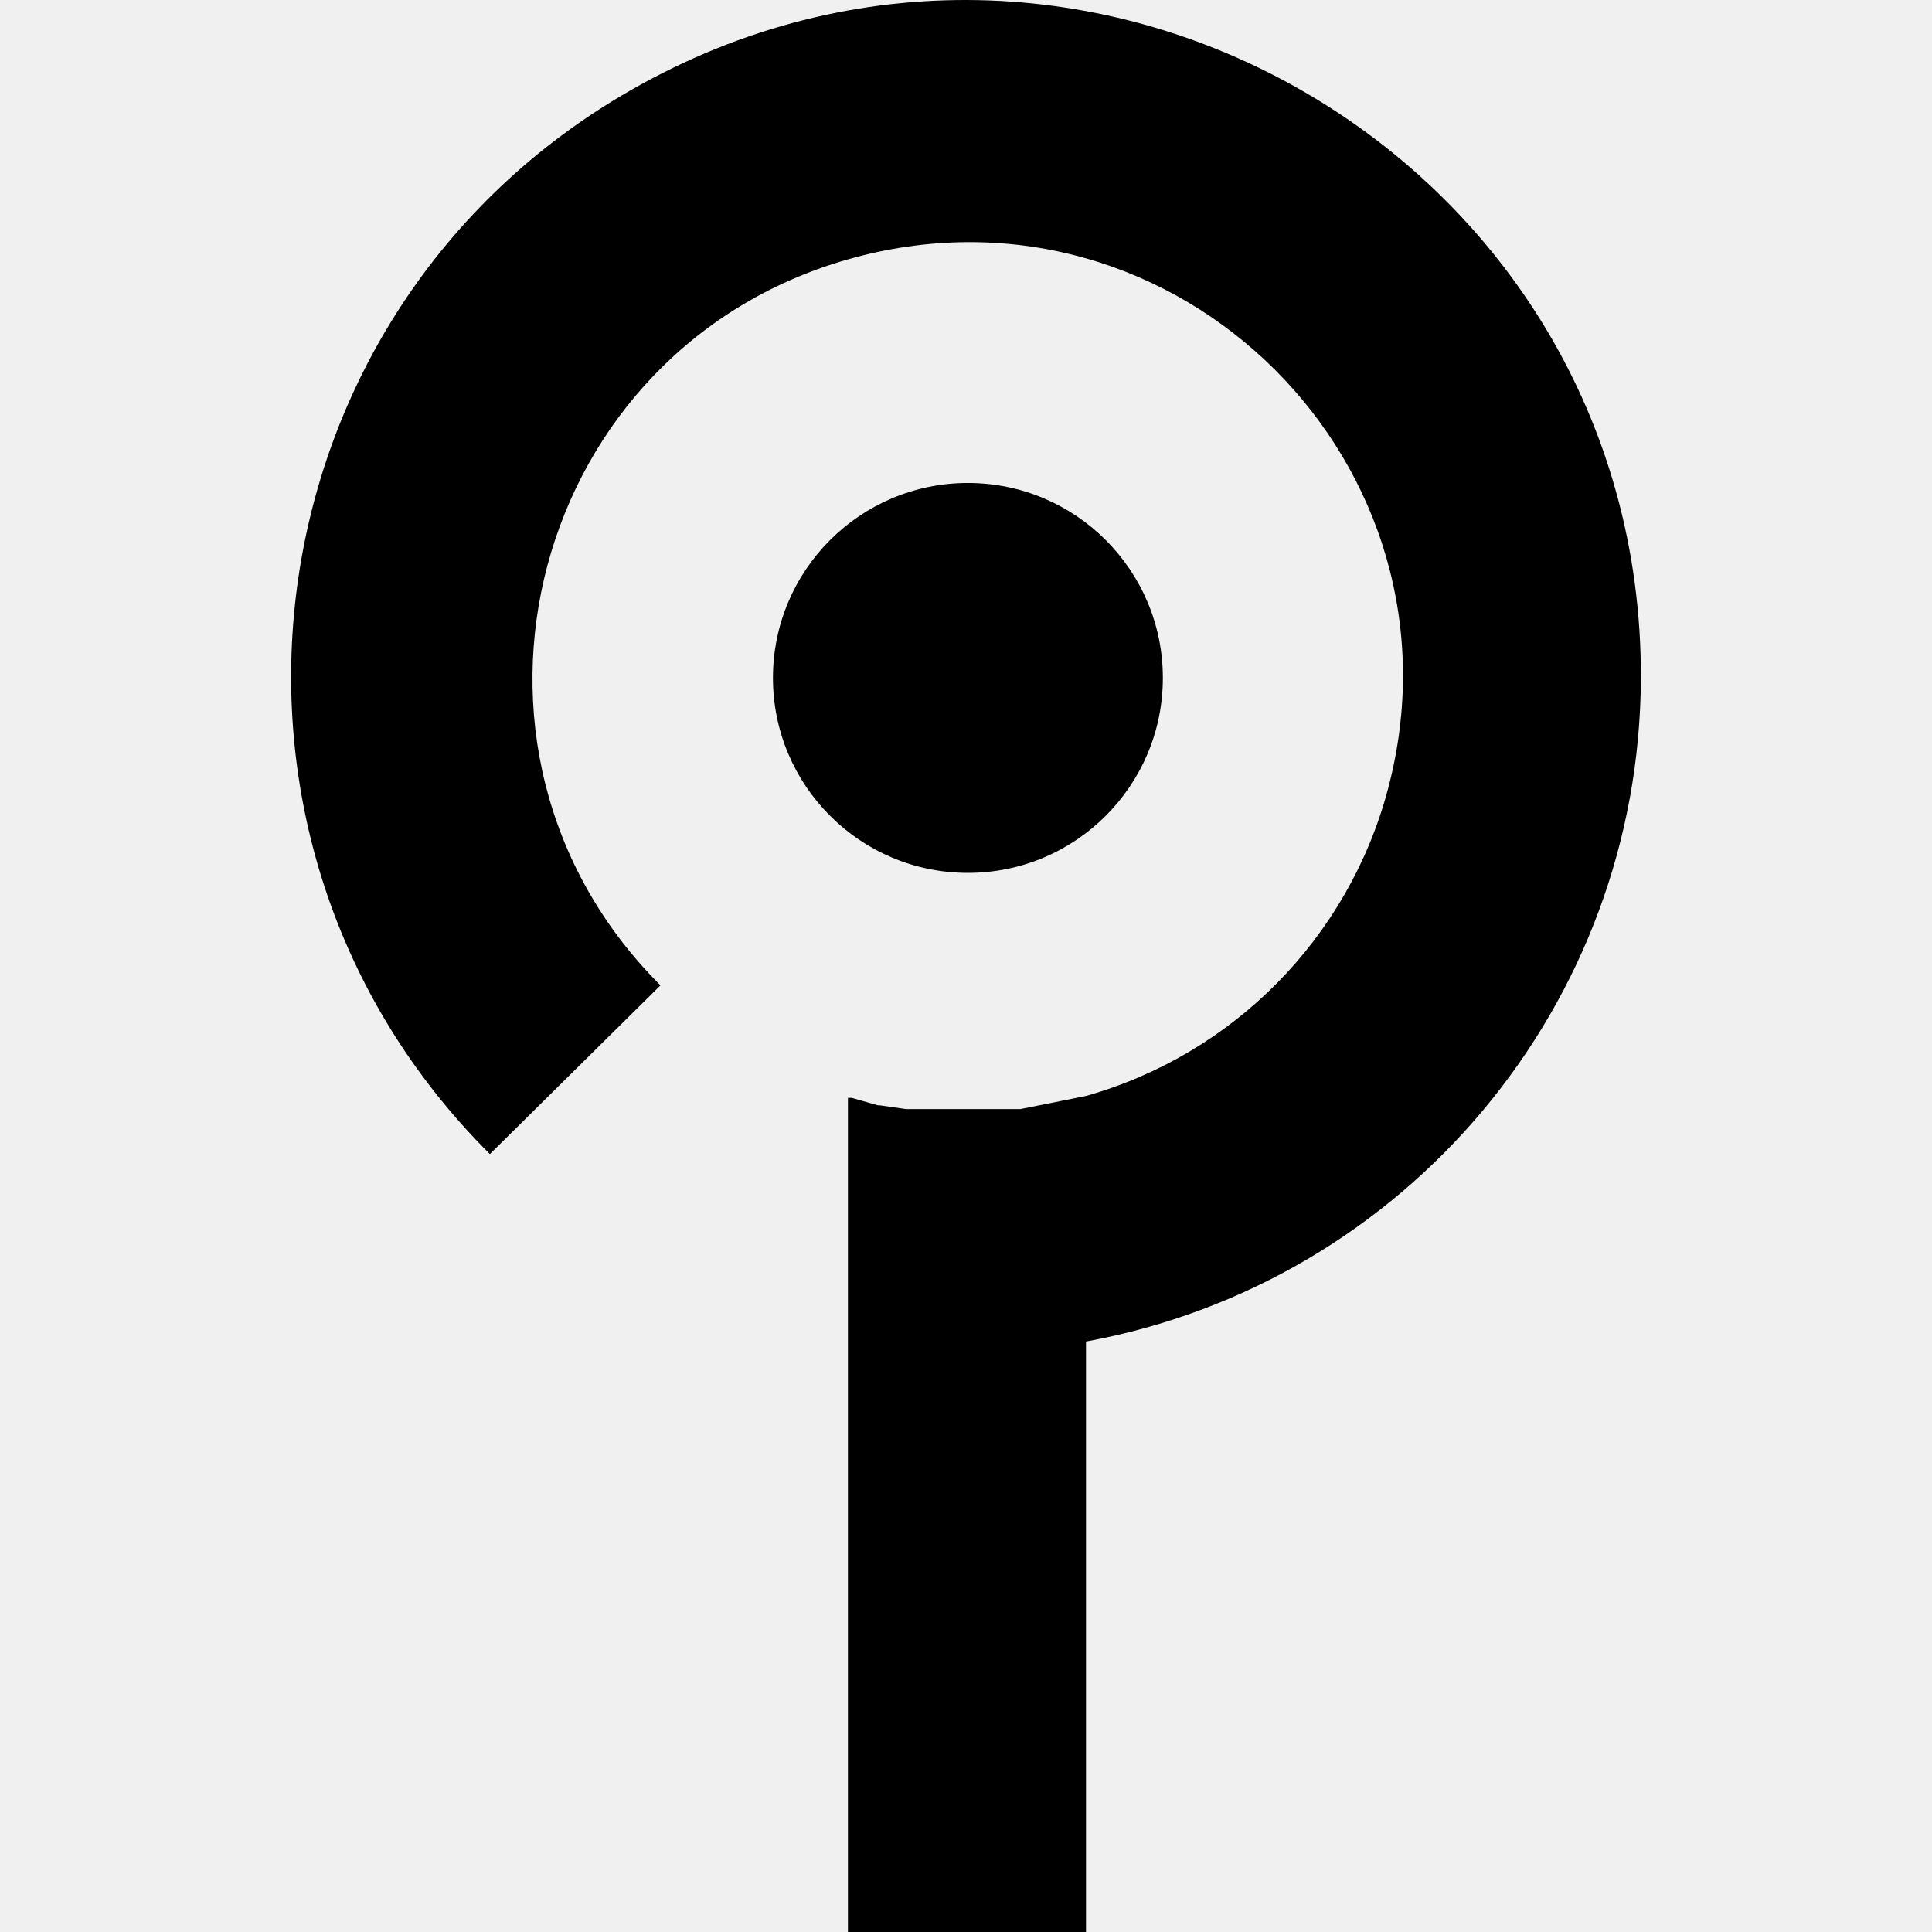
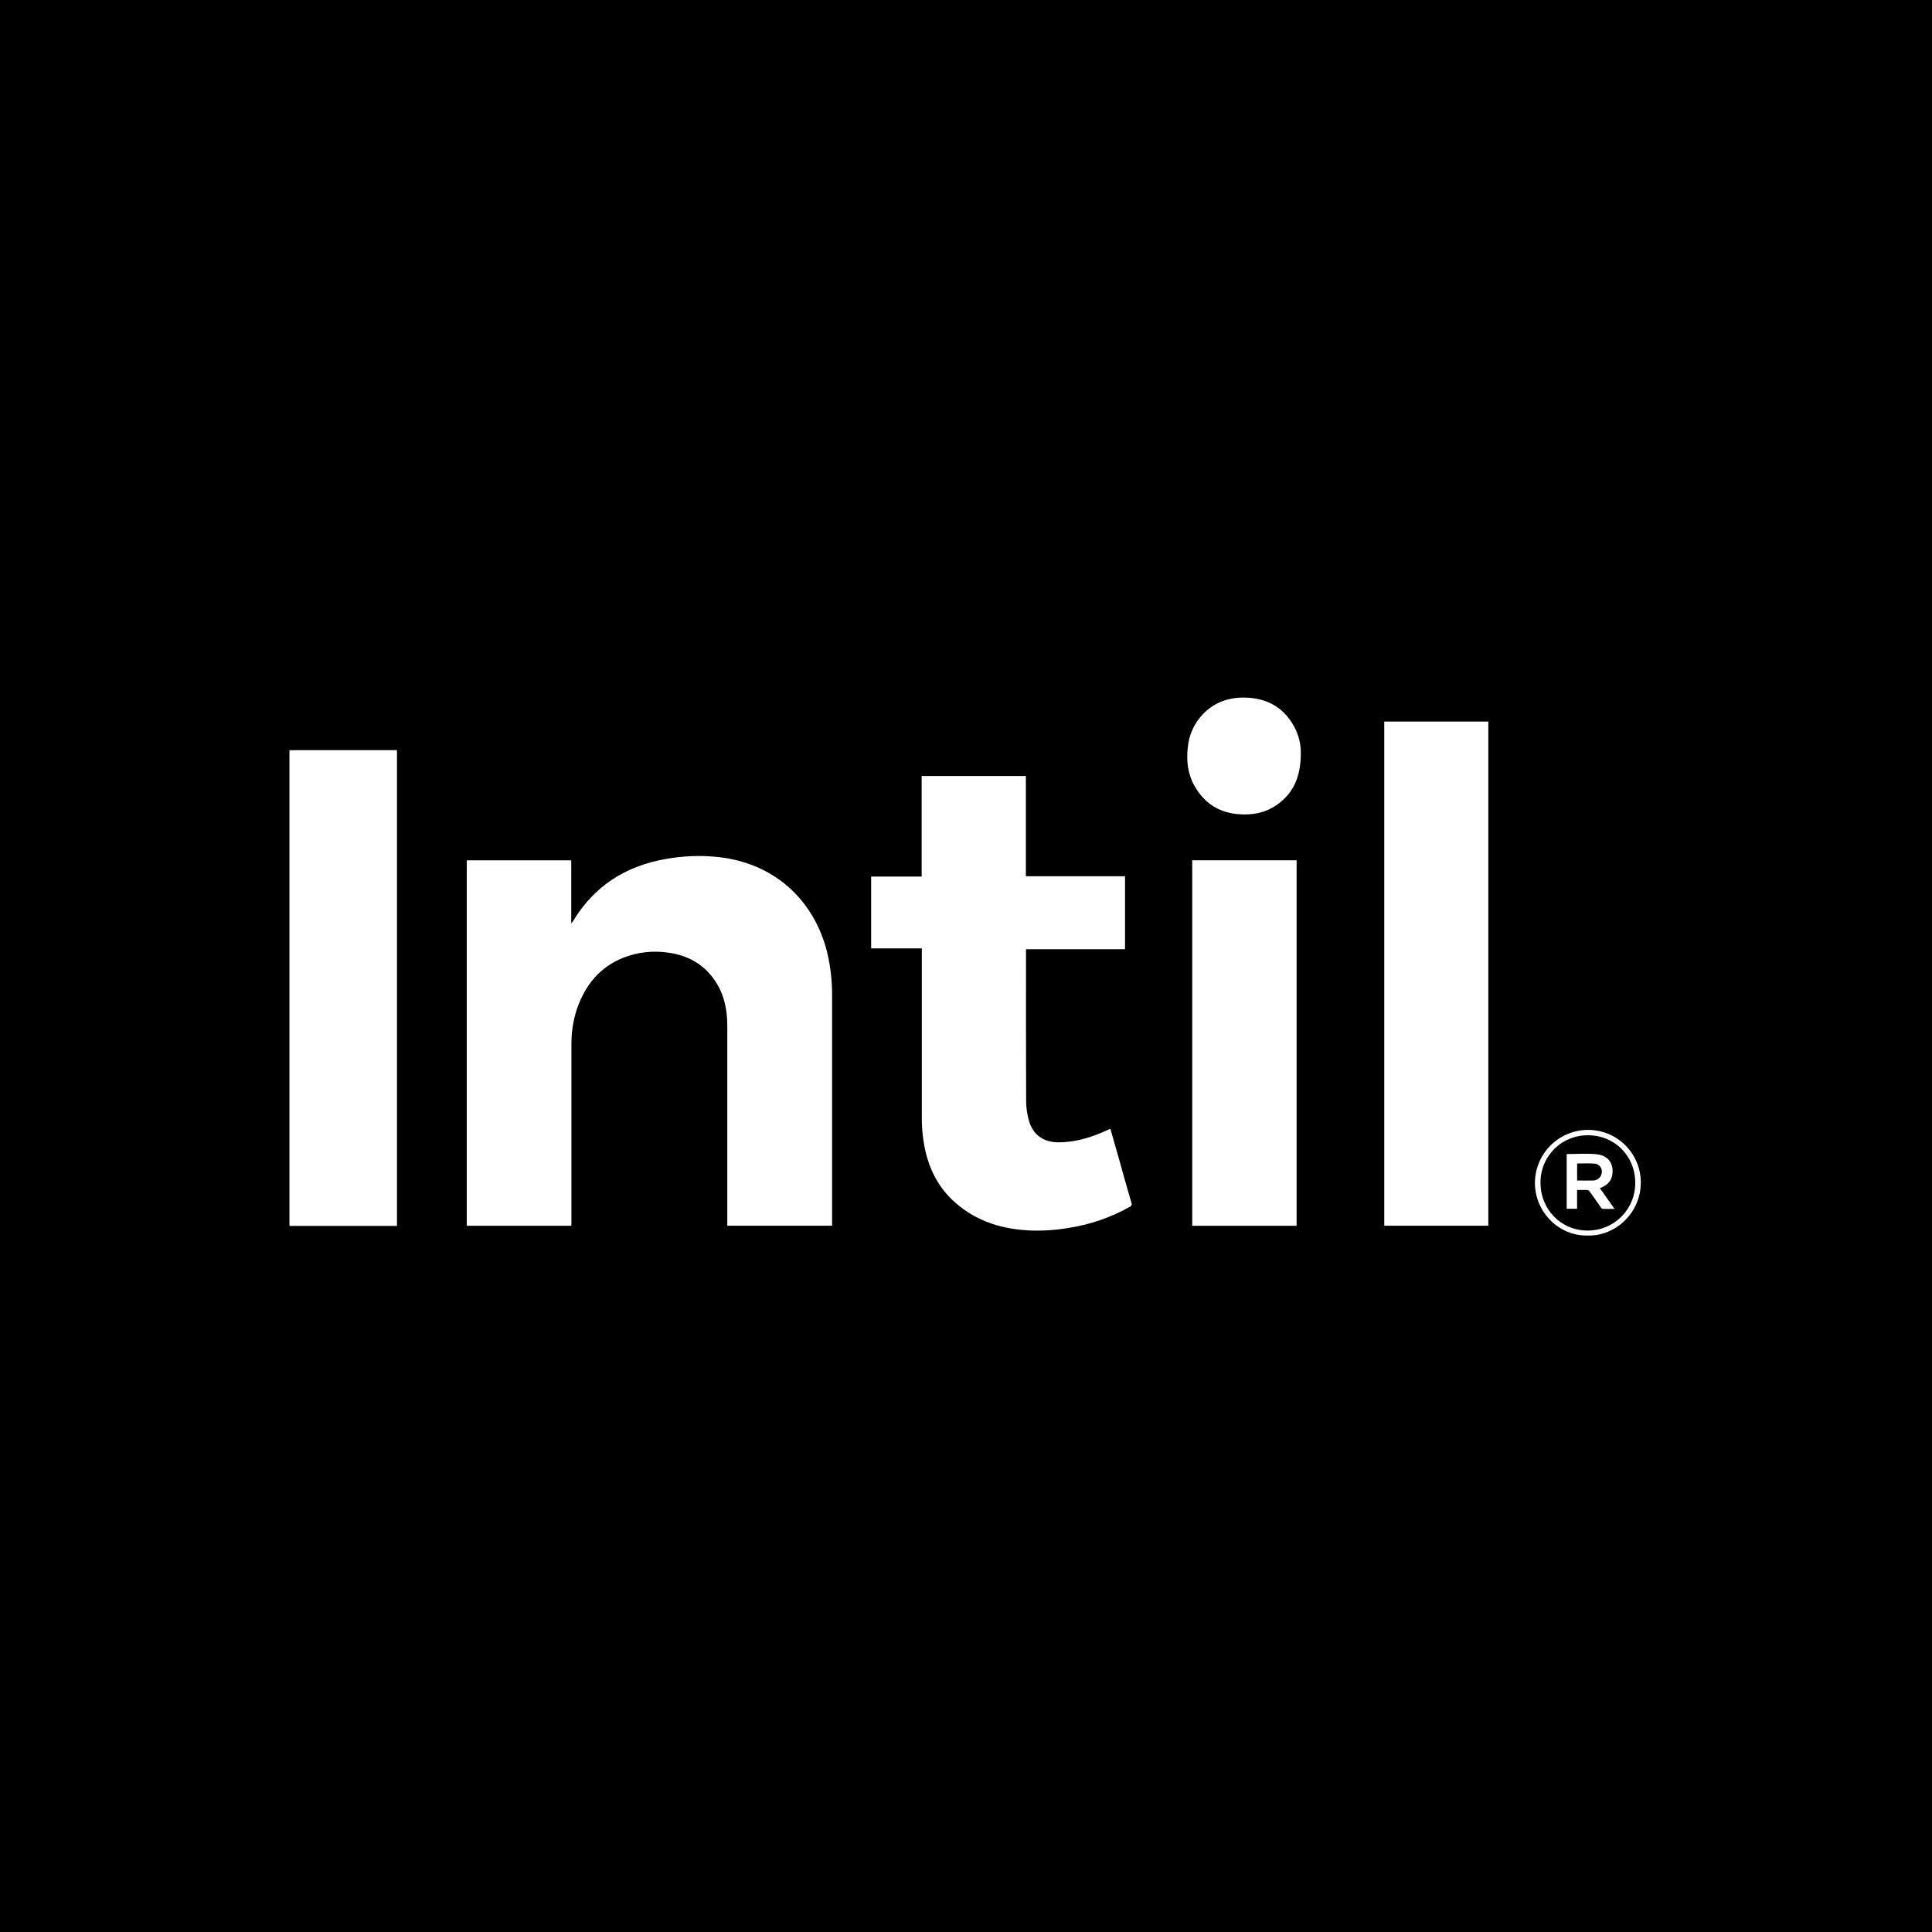
- <svg xmlns="http://www.w3.org/2000/svg" viewBox="-15.531 0 103.065 103.065">
-   <style>
-     * {
-       fill: #000;
-     }
-     @media (prefers-color-scheme: dark) {
-       * { fill: #fff; }
-     }
-   </style>
-   <circle cx="36.103" cy="36.165" r="10.4" />
-   <path d="M 72.003 36.165 C 72.089 8.453 42.142 -8.961 18.1 4.822 C -2.505 16.633 -6.227 44.808 10.603 61.565 L 19.703 52.565 C 7.06 39.952 12.812 18.381 30.057 13.739 C 47.303 9.096 63.107 24.863 58.505 42.119 C 56.396 50.027 50.277 56.238 42.403 58.465 L 42.403 58.465 L 39.903 58.965 L 38.903 59.165 L 32.803 59.165 L 31.403 58.965 L 31.303 58.965 L 29.903 58.565 L 29.703 58.565 L 29.703 103.065 L 42.403 103.065 L 42.403 71.565 C 59.508 68.434 71.95 53.554 72.003 36.165 Z" />
+ <svg xmlns="http://www.w3.org/2000/svg" viewBox="0 0 1128 1128">
+   <rect width="1128" height="1128" fill="#000" />
+   <g transform="translate(169,407) scale(0.7)">
+     <path d="M0 44.315C2.8 44.315 5.473 44.23 8.203 44.23H89.67V441.067H0V44.315Z" fill="white" />
+     <path d="M235.13 440.93H147.882V136.143H235.032V188.621C235.493 188.185 235.924 187.717 236.32 187.221C253.859 157.91 279.867 141.126 313.307 135.121C327.568 132.491 342.128 131.874 356.56 133.287C405.413 138.229 437.747 170.242 448.4 212.529C451.312 224.685 452.722 237.152 452.599 249.651C452.599 312.473 452.599 375.285 452.599 438.089V440.888H365.183V437.865C365.183 383.162 365.183 328.468 365.183 273.783C365.183 259.519 362.09 246.039 353.355 234.351C344.186 222.089 331.742 215.482 316.737 213.271C303.757 211.183 290.454 212.633 278.229 217.47C258.632 225.351 246.678 240.356 239.861 259.869C236.6 269.692 235.019 279.994 235.186 290.342C235.186 339.409 235.186 388.471 235.186 437.529L235.13 440.93Z" fill="white" />
+     <path d="M684.678 360.018C687.03 368.234 689.325 376.143 691.565 384.066C695.134 396.664 698.564 409.262 702.273 421.86C702.422 422.165 702.504 422.499 702.513 422.839C702.521 423.179 702.457 423.517 702.325 423.83C702.192 424.143 701.994 424.424 701.744 424.654C701.493 424.884 701.197 425.058 700.873 425.163C685.426 433.847 668.565 439.733 651.069 442.548C640.716 444.4 630.201 445.202 619.686 444.942C595.694 444.2 573.704 437.831 555.297 421.622C542.153 410.046 534.3 395.446 530.409 378.551C528.363 369.361 527.368 359.969 527.441 350.555C527.441 304.727 527.441 258.898 527.441 213.069V209.598H485.168V149.687H527.301V65.799H614.227V149.449H696.926V210.27H614.339V213.223C614.339 254.405 614.255 295.586 614.437 336.781C614.479 342.225 615.222 347.64 616.649 352.893C619.882 364.889 628.715 371.272 641.159 371.342C655.703 371.426 669.155 367.143 682.2 361.151L684.678 360.018Z" fill="white" />
+     <path d="M913.148 20.406H999.935V440.913H913.148V20.406Z" fill="white" />
+     <path d="M752.974 136.111H840.04V440.969H752.974V136.111Z" fill="white" />
+     <path d="M843.537 46.808C843.537 66.265 837.518 80.403 823.114 90.201C813.316 96.85 802.314 98.684 790.668 97.592C774.36 96.052 762.49 87.794 754.651 73.67C749.206 63.872 748.045 53.219 749.248 42.175C750.156 31.625 754.669 21.709 762.028 14.096C771.113 4.745 782.325 0.49 795.245 0.406C814.114 0.28 828.728 7.797 837.98 24.566C841.704 31.383 843.617 39.041 843.537 46.808Z" fill="white" />
+     <path d="M1082.81 449.096C1059.01 449.712 1038.43 429.499 1038.82 404.471C1039.05 392.847 1043.84 381.777 1052.15 373.645C1060.46 365.513 1071.63 360.97 1083.25 360.994C1089.12 360.996 1094.93 362.174 1100.33 364.459C1105.74 366.745 1110.63 370.091 1114.71 374.3C1118.8 378.509 1122 383.496 1124.13 388.964C1126.26 394.433 1127.27 400.272 1127.09 406.137C1126.53 429.975 1106.43 449.698 1082.81 449.096ZM1083.17 365.474C1077.97 365.405 1072.8 366.372 1067.98 368.32C1063.15 370.268 1058.77 373.156 1055.07 376.817C1051.37 380.479 1048.44 384.839 1046.45 389.645C1044.46 394.45 1043.44 399.605 1043.46 404.807C1043.35 427.316 1060.62 444.925 1082.65 444.939C1087.9 444.978 1093.09 443.974 1097.95 441.985C1102.8 439.996 1107.21 437.061 1110.91 433.353C1114.62 429.644 1117.55 425.235 1119.54 420.383C1121.53 415.53 1122.53 410.331 1122.49 405.087C1122.49 382.747 1105.34 365.474 1083.14 365.474H1083.17Z" fill="white" />
+     <path d="M1065.31 381.12C1073.8 381.12 1082.1 380.462 1090.31 381.302C1098.51 382.142 1103.11 387.111 1103.56 394.306C1103.94 400.409 1101.83 406.316 1092.97 409.592L1105.23 426.865C1101.59 426.865 1098.42 426.935 1095.26 426.865C1094.71 426.865 1094.11 426.011 1093.71 425.465C1090.73 421.266 1087.74 417.066 1084.87 412.867C1084.54 412.258 1084.03 411.762 1083.41 411.441C1082.79 411.12 1082.1 410.988 1081.4 411.061C1079.02 411.173 1076.63 411.061 1073.96 411.061V426.767H1065.31V381.12ZM1074 403.209C1078.53 403.209 1082.83 403.335 1087.11 403.209C1088.95 403.244 1090.74 402.59 1092.12 401.376C1093.51 400.161 1094.39 398.473 1094.59 396.644C1094.72 395.776 1094.67 394.892 1094.45 394.044C1094.23 393.195 1093.85 392.398 1093.32 391.7C1092.79 391.003 1092.12 390.418 1091.36 389.981C1090.6 389.544 1089.76 389.263 1088.89 389.155C1084.02 388.679 1079.09 389.029 1074 389.029V403.209Z" fill="white" />
+   </g>
</svg>
